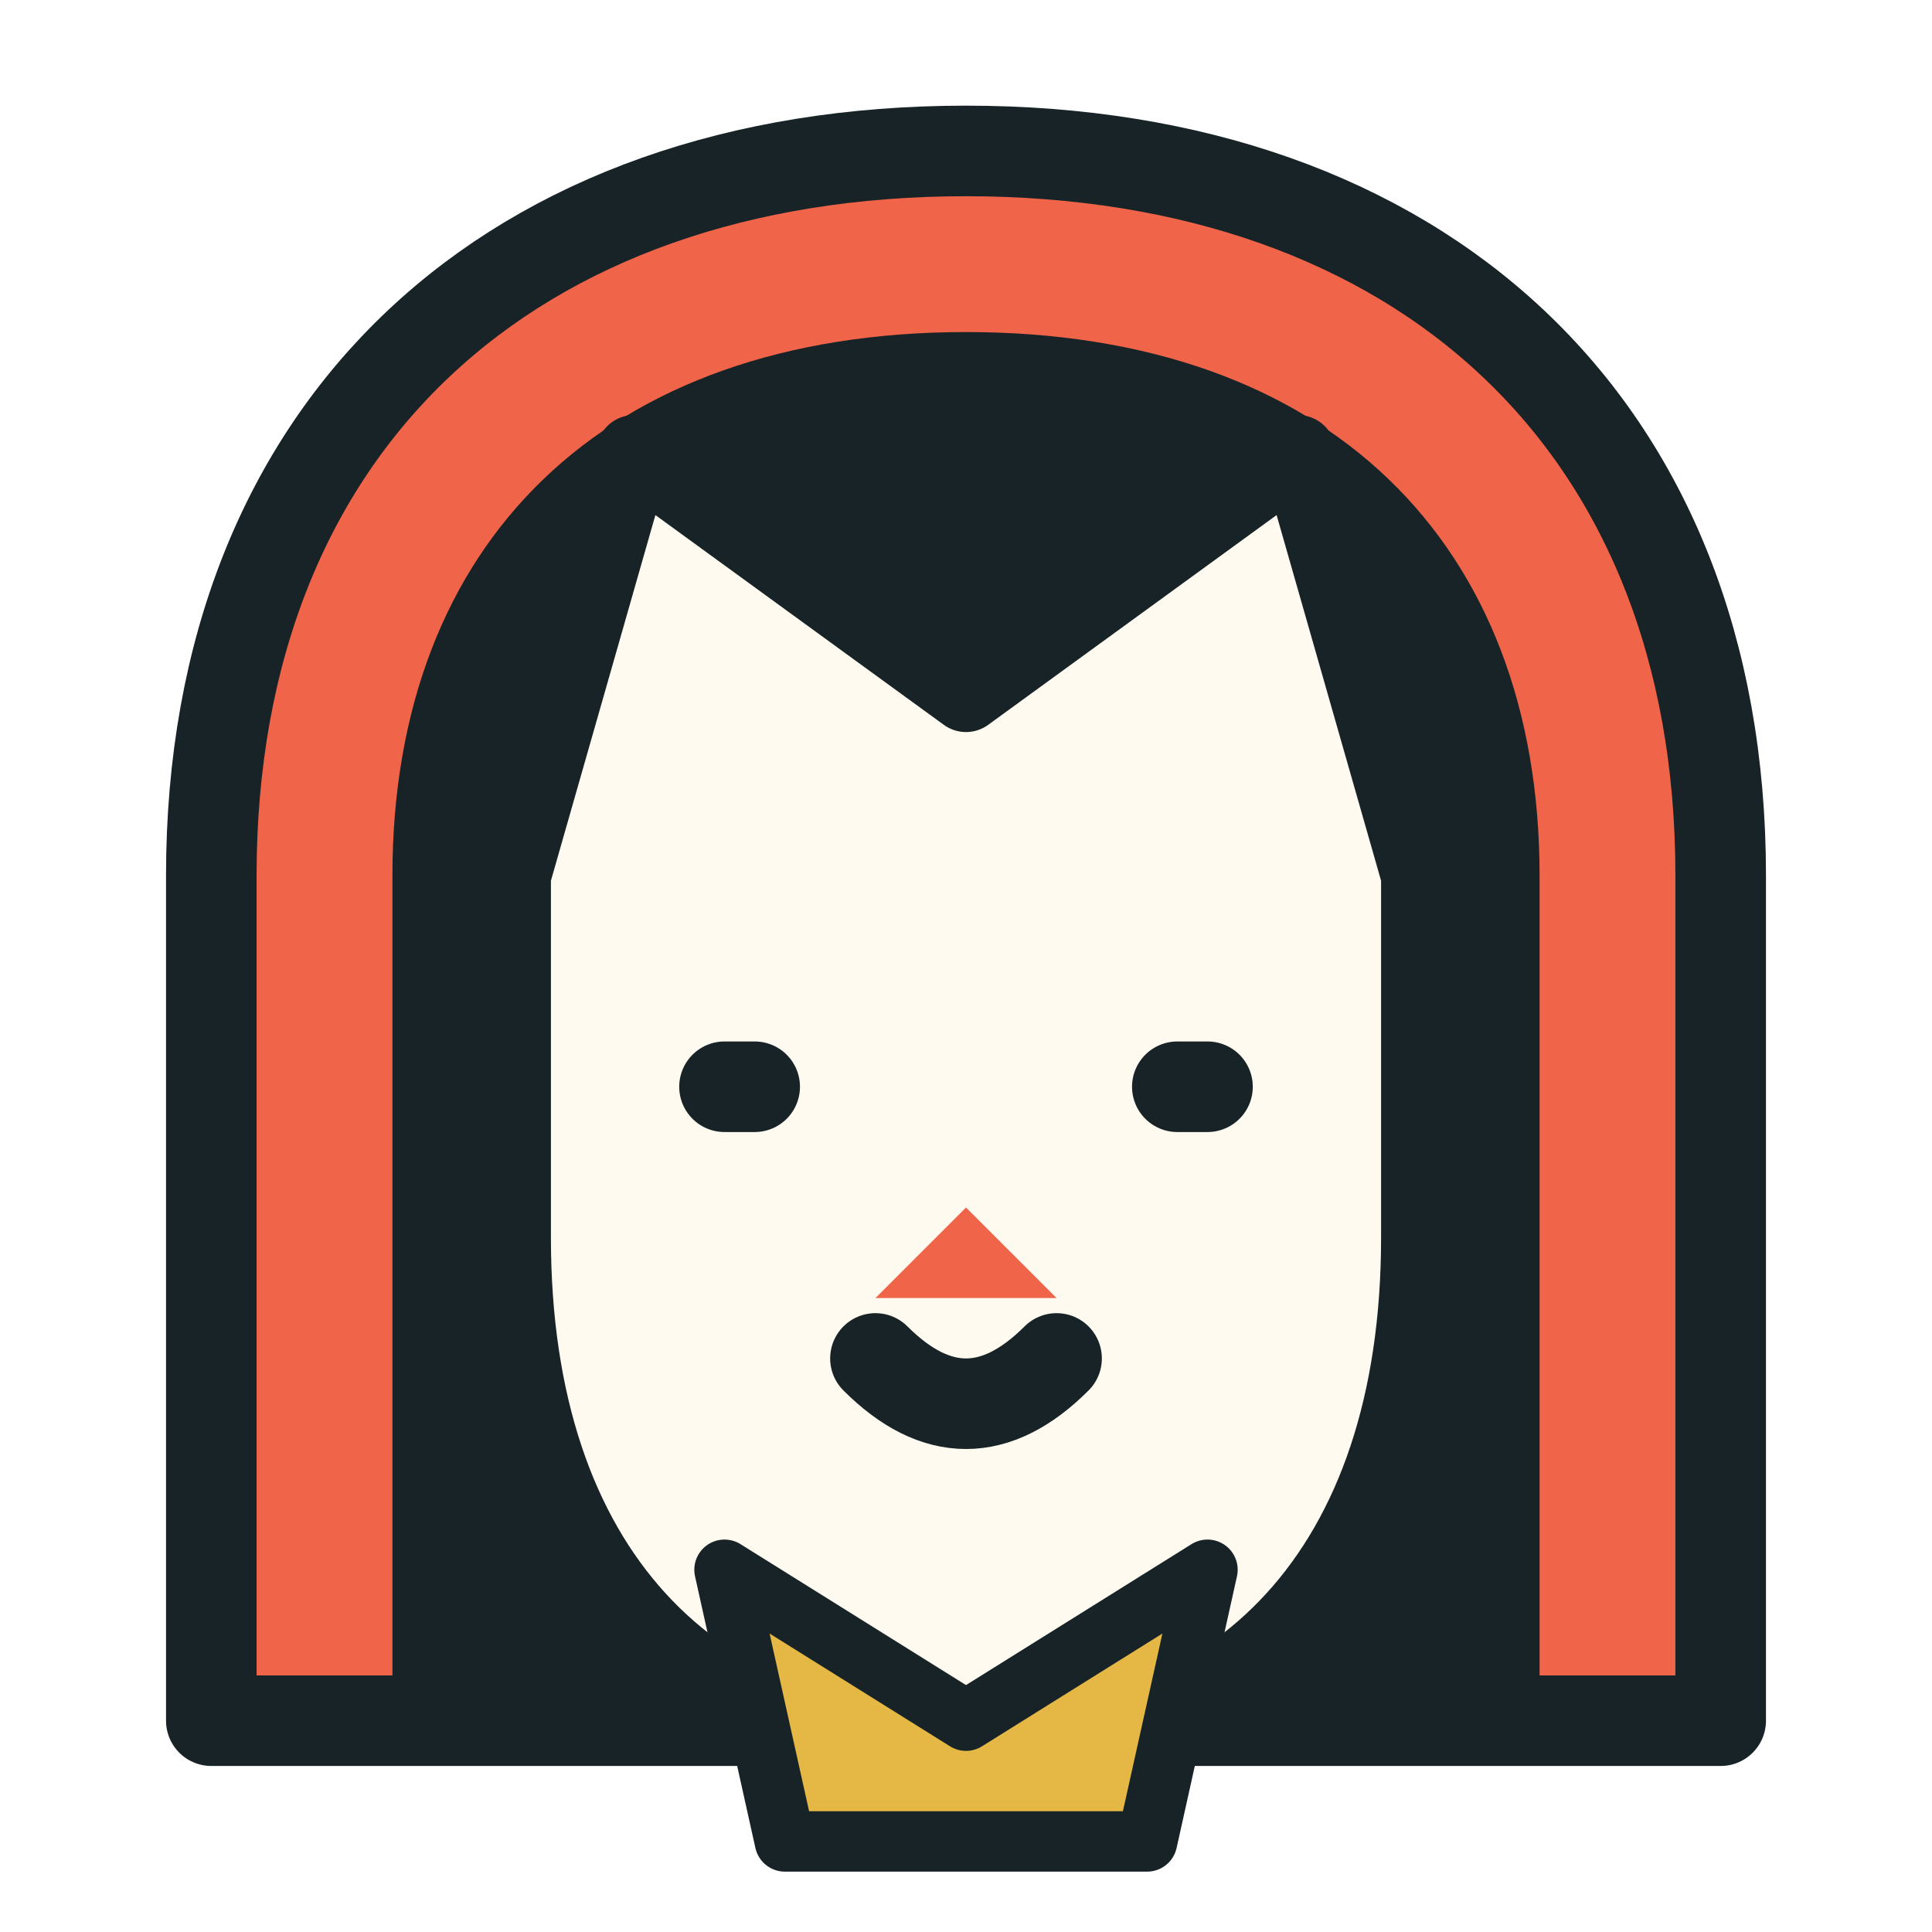
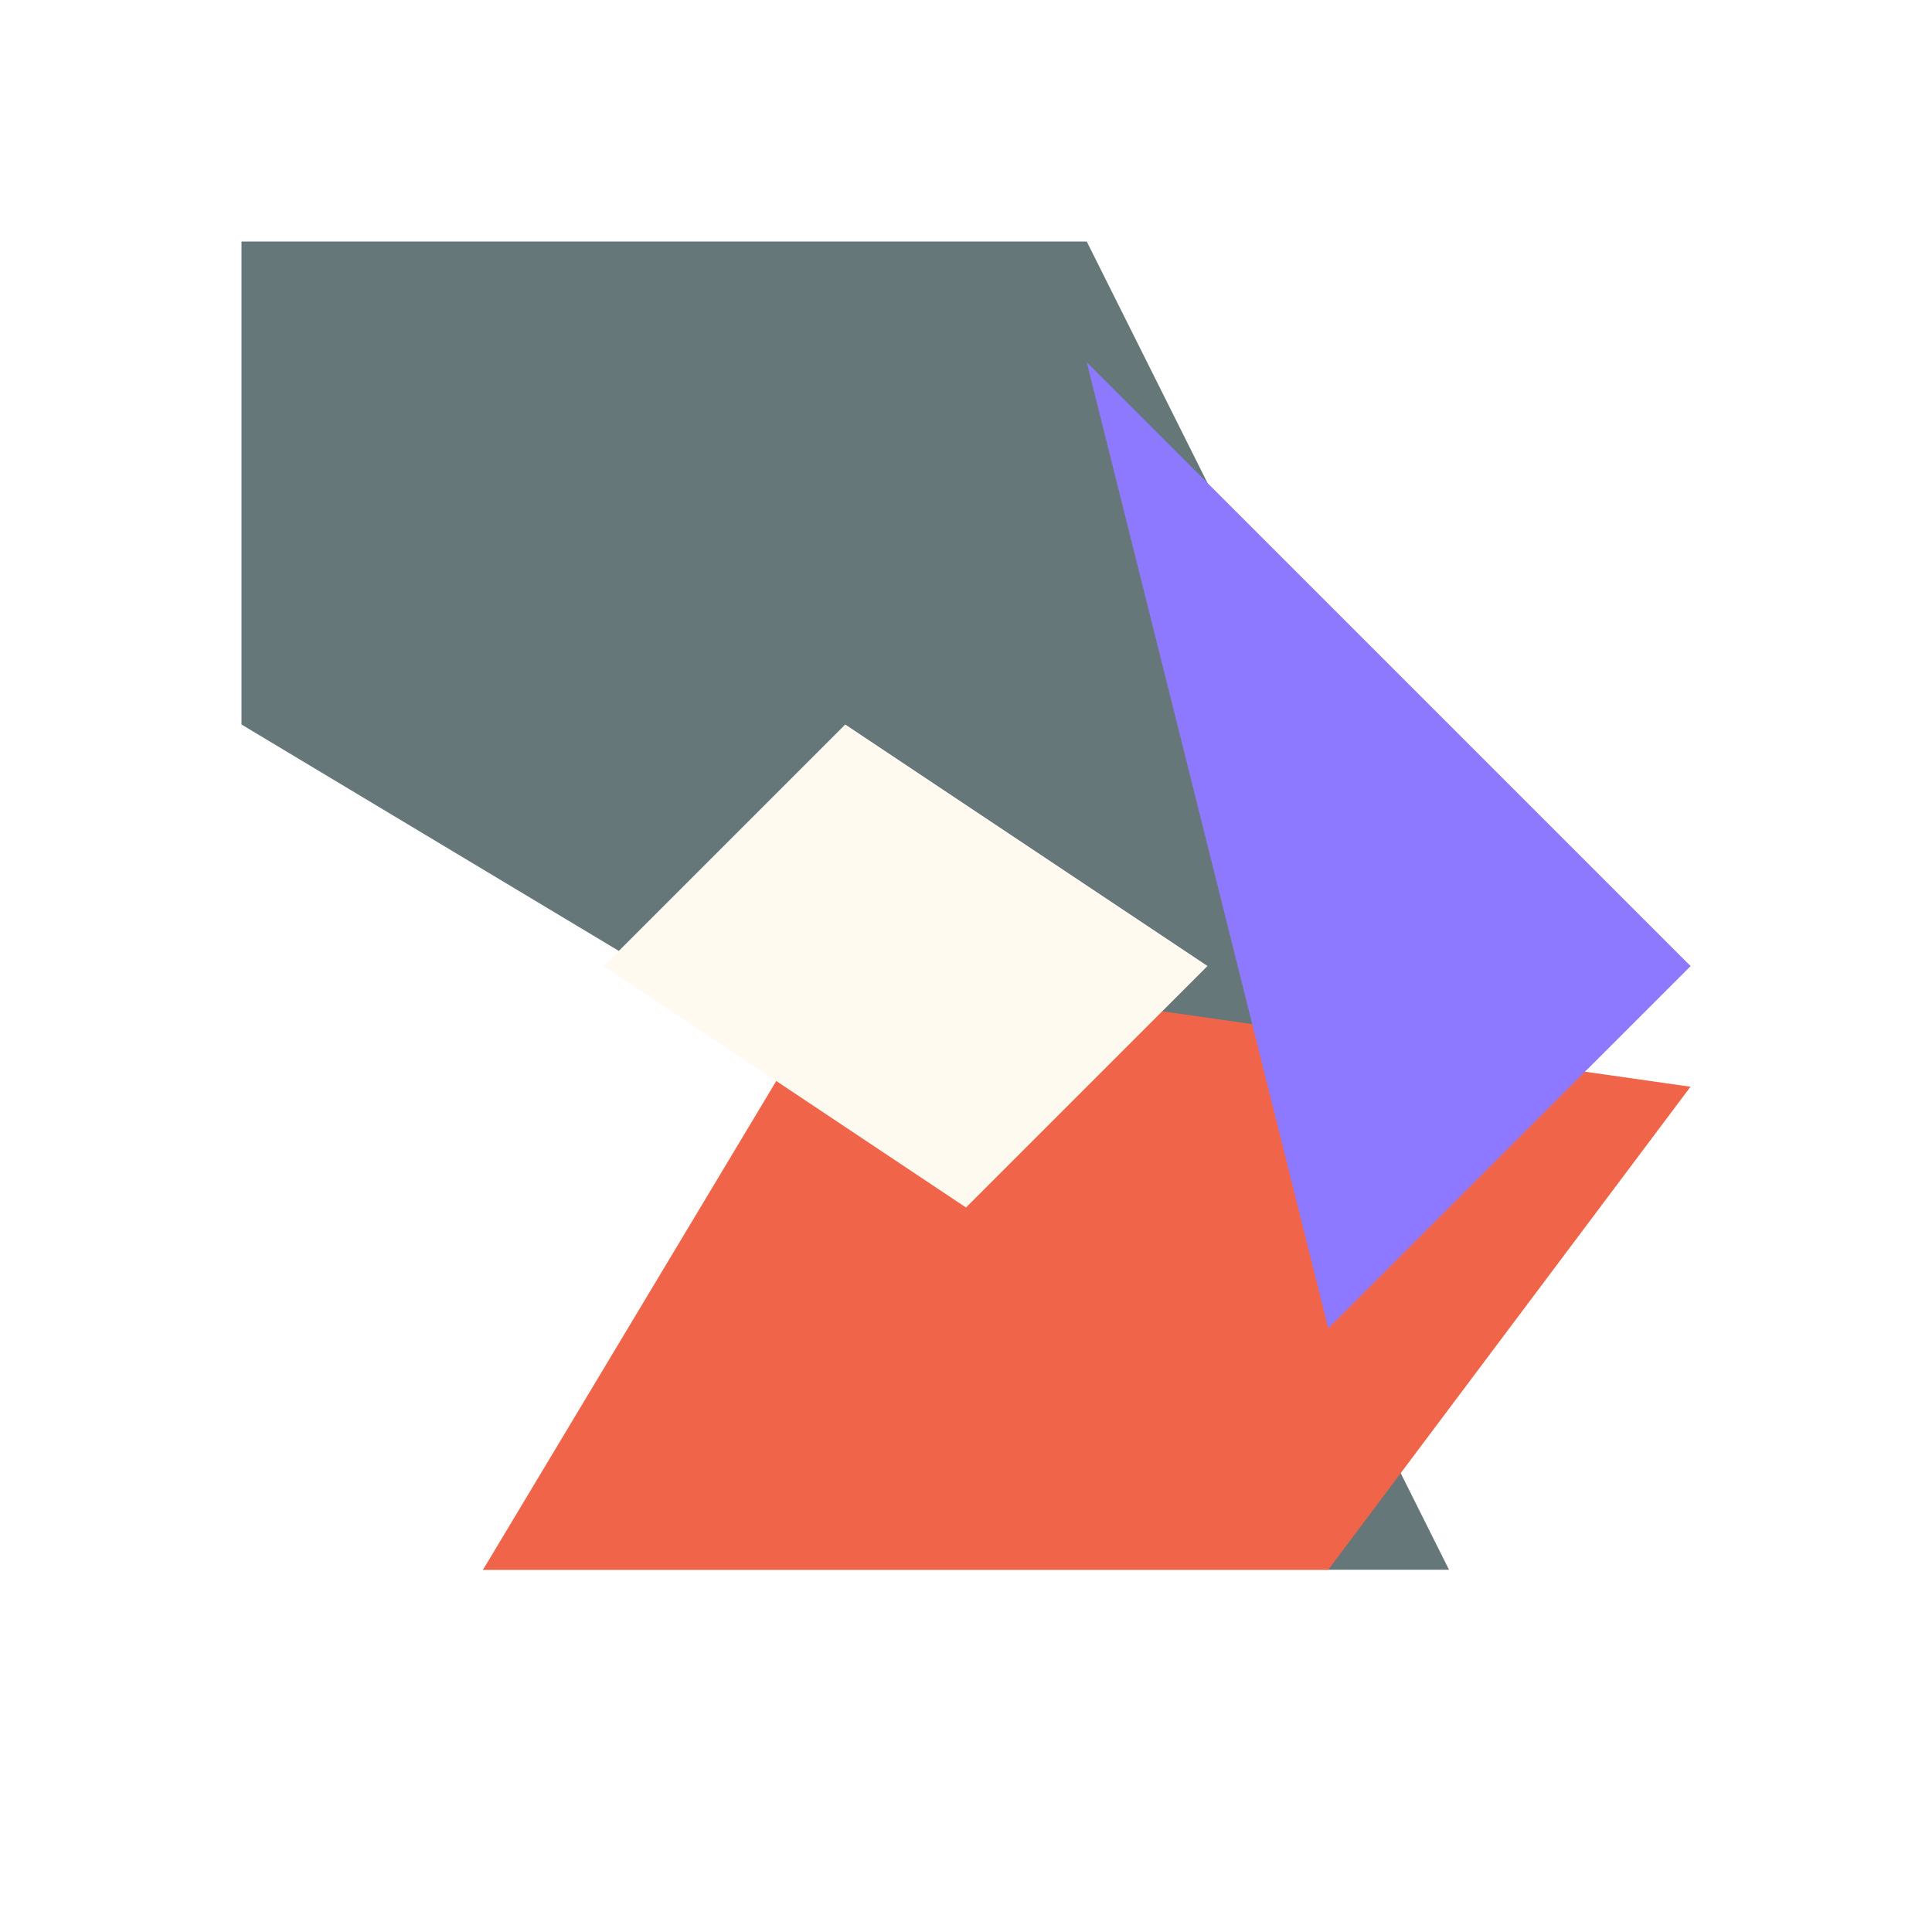
<svg xmlns="http://www.w3.org/2000/svg" viewBox="0 0 64 64" role="img">
-   <path fill="#f06449" stroke="#172326" stroke-width="3" stroke-linejoin="round" d="M7 57V29C7 14 17 5 32 5s25 9 25 24v28Z" />
-   <path fill="#172326" d="M13 57V29c0-11 7-18 19-18s19 7 19 18v28Z" />
-   <path fill="#fffaf0" stroke="#172326" stroke-width="2.5" stroke-linejoin="round" d="m17 29 4-14 11 8 11-8 4 14v12c0 11-6 17-15 17S17 52 17 41Z" />
-   <path fill="#e5b845" stroke="#172326" stroke-width="2" stroke-linejoin="round" d="m24 52 8 5 8-5-2 9H26Z" />
-   <path fill="none" stroke="#172326" stroke-width="3" stroke-linecap="round" d="M24 36h1m14 0h1M29 45q3 3 6 0" />
-   <path fill="#f06449" d="m32 40-3 3h6Z" />
+   <path fill="#66777a" d="M8 8h28l8 16 12 8-12 12 4 8H16l12-16L8 24Z" />
+   <path fill="#f06449" d="m16 52 12-20 28 4-12 16Z" />
+   <path fill="#8c79ff" d="m36 12 20 20-12 12-8-32Z" />
+   <path fill="#fffaf0" d="m28 24 12 8-8 8-12-8Z" />
</svg>
